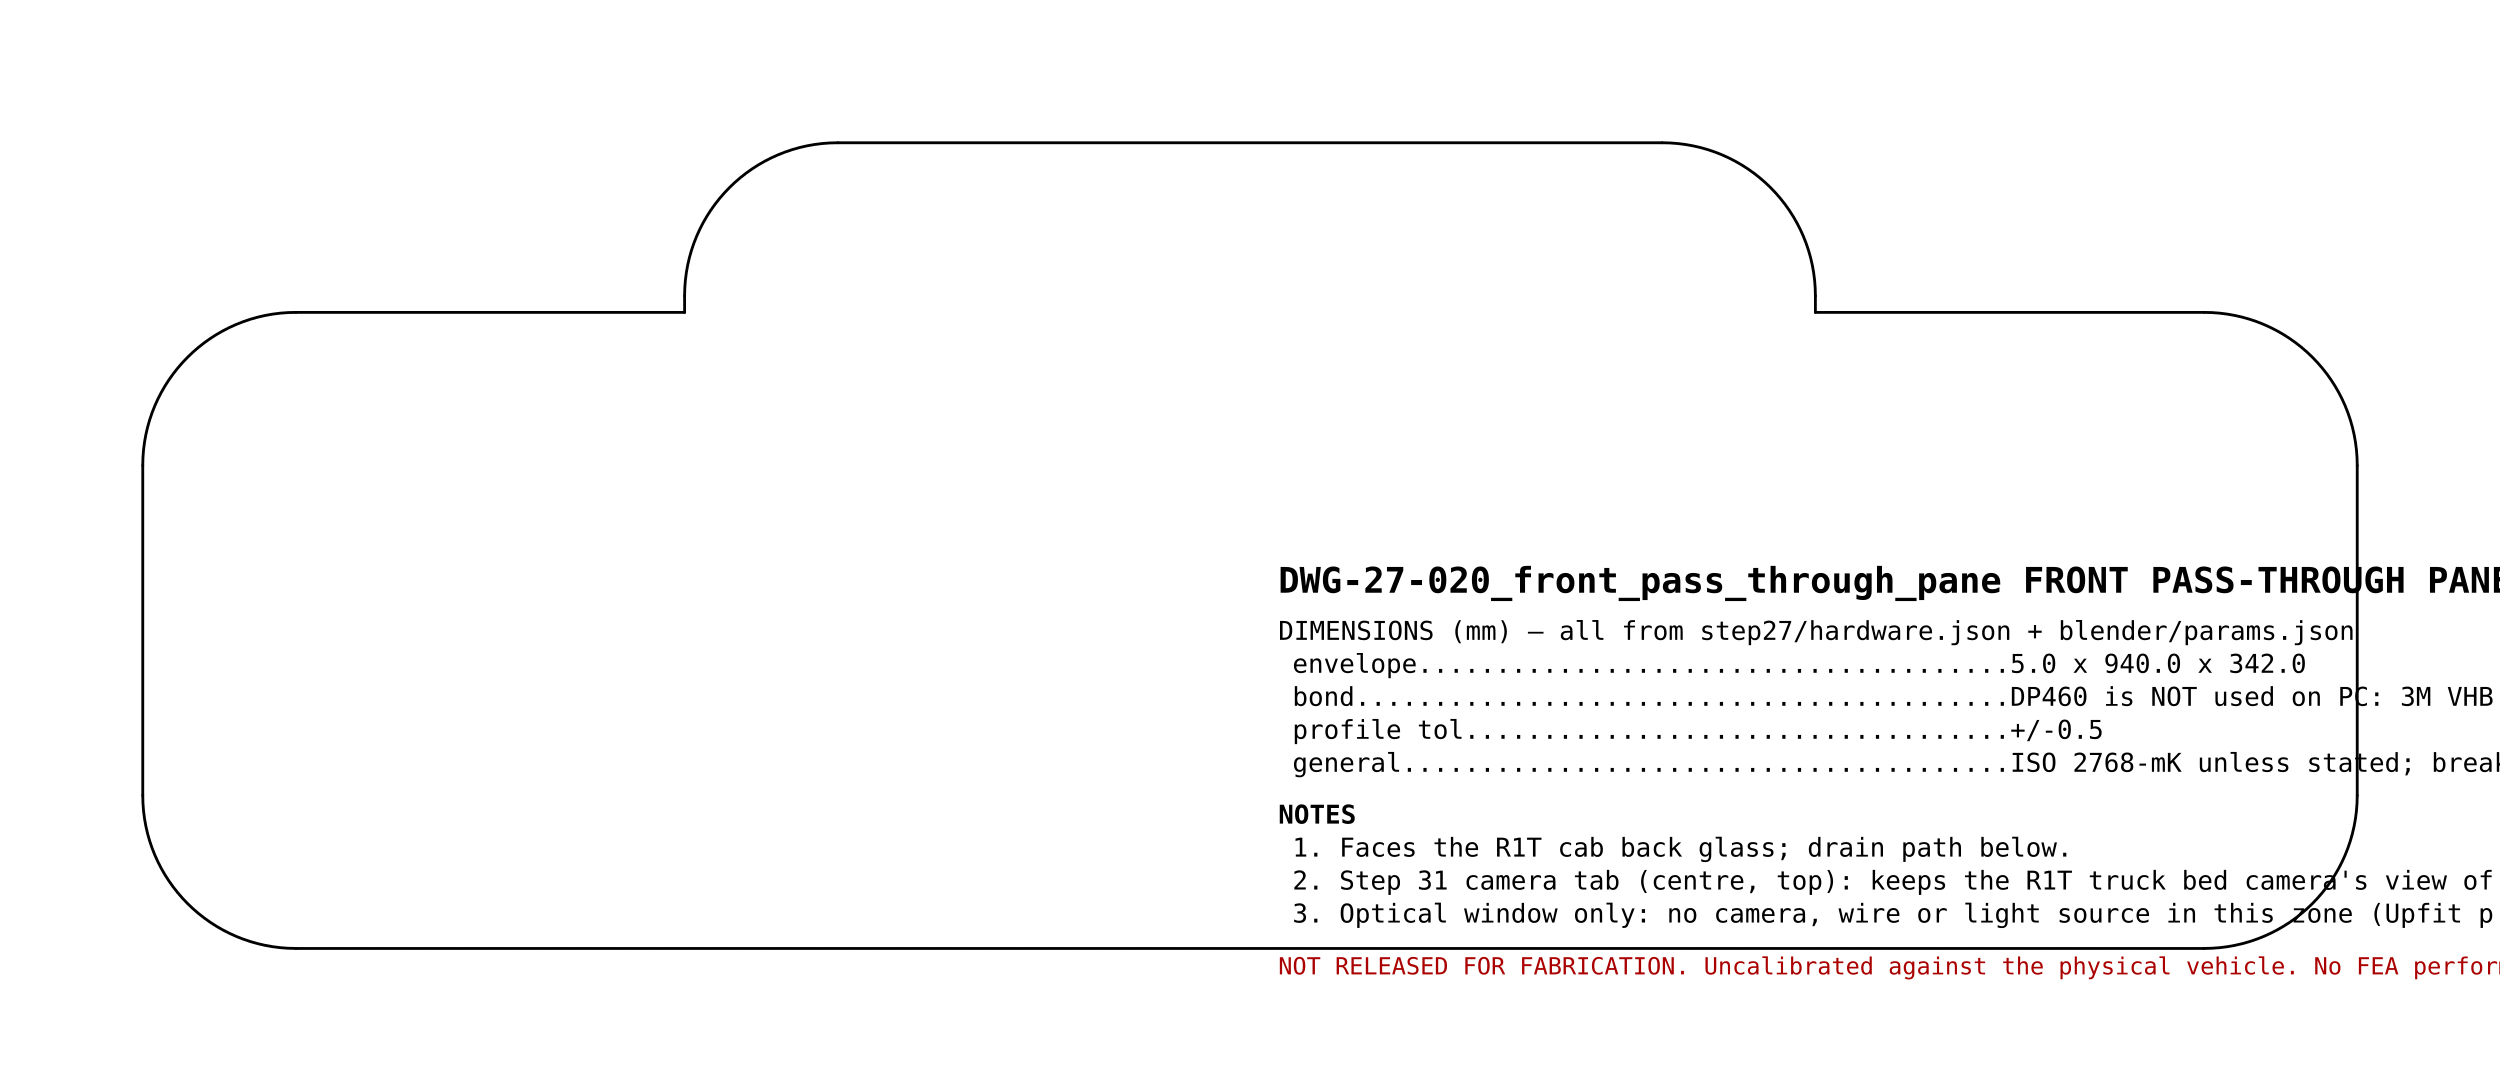
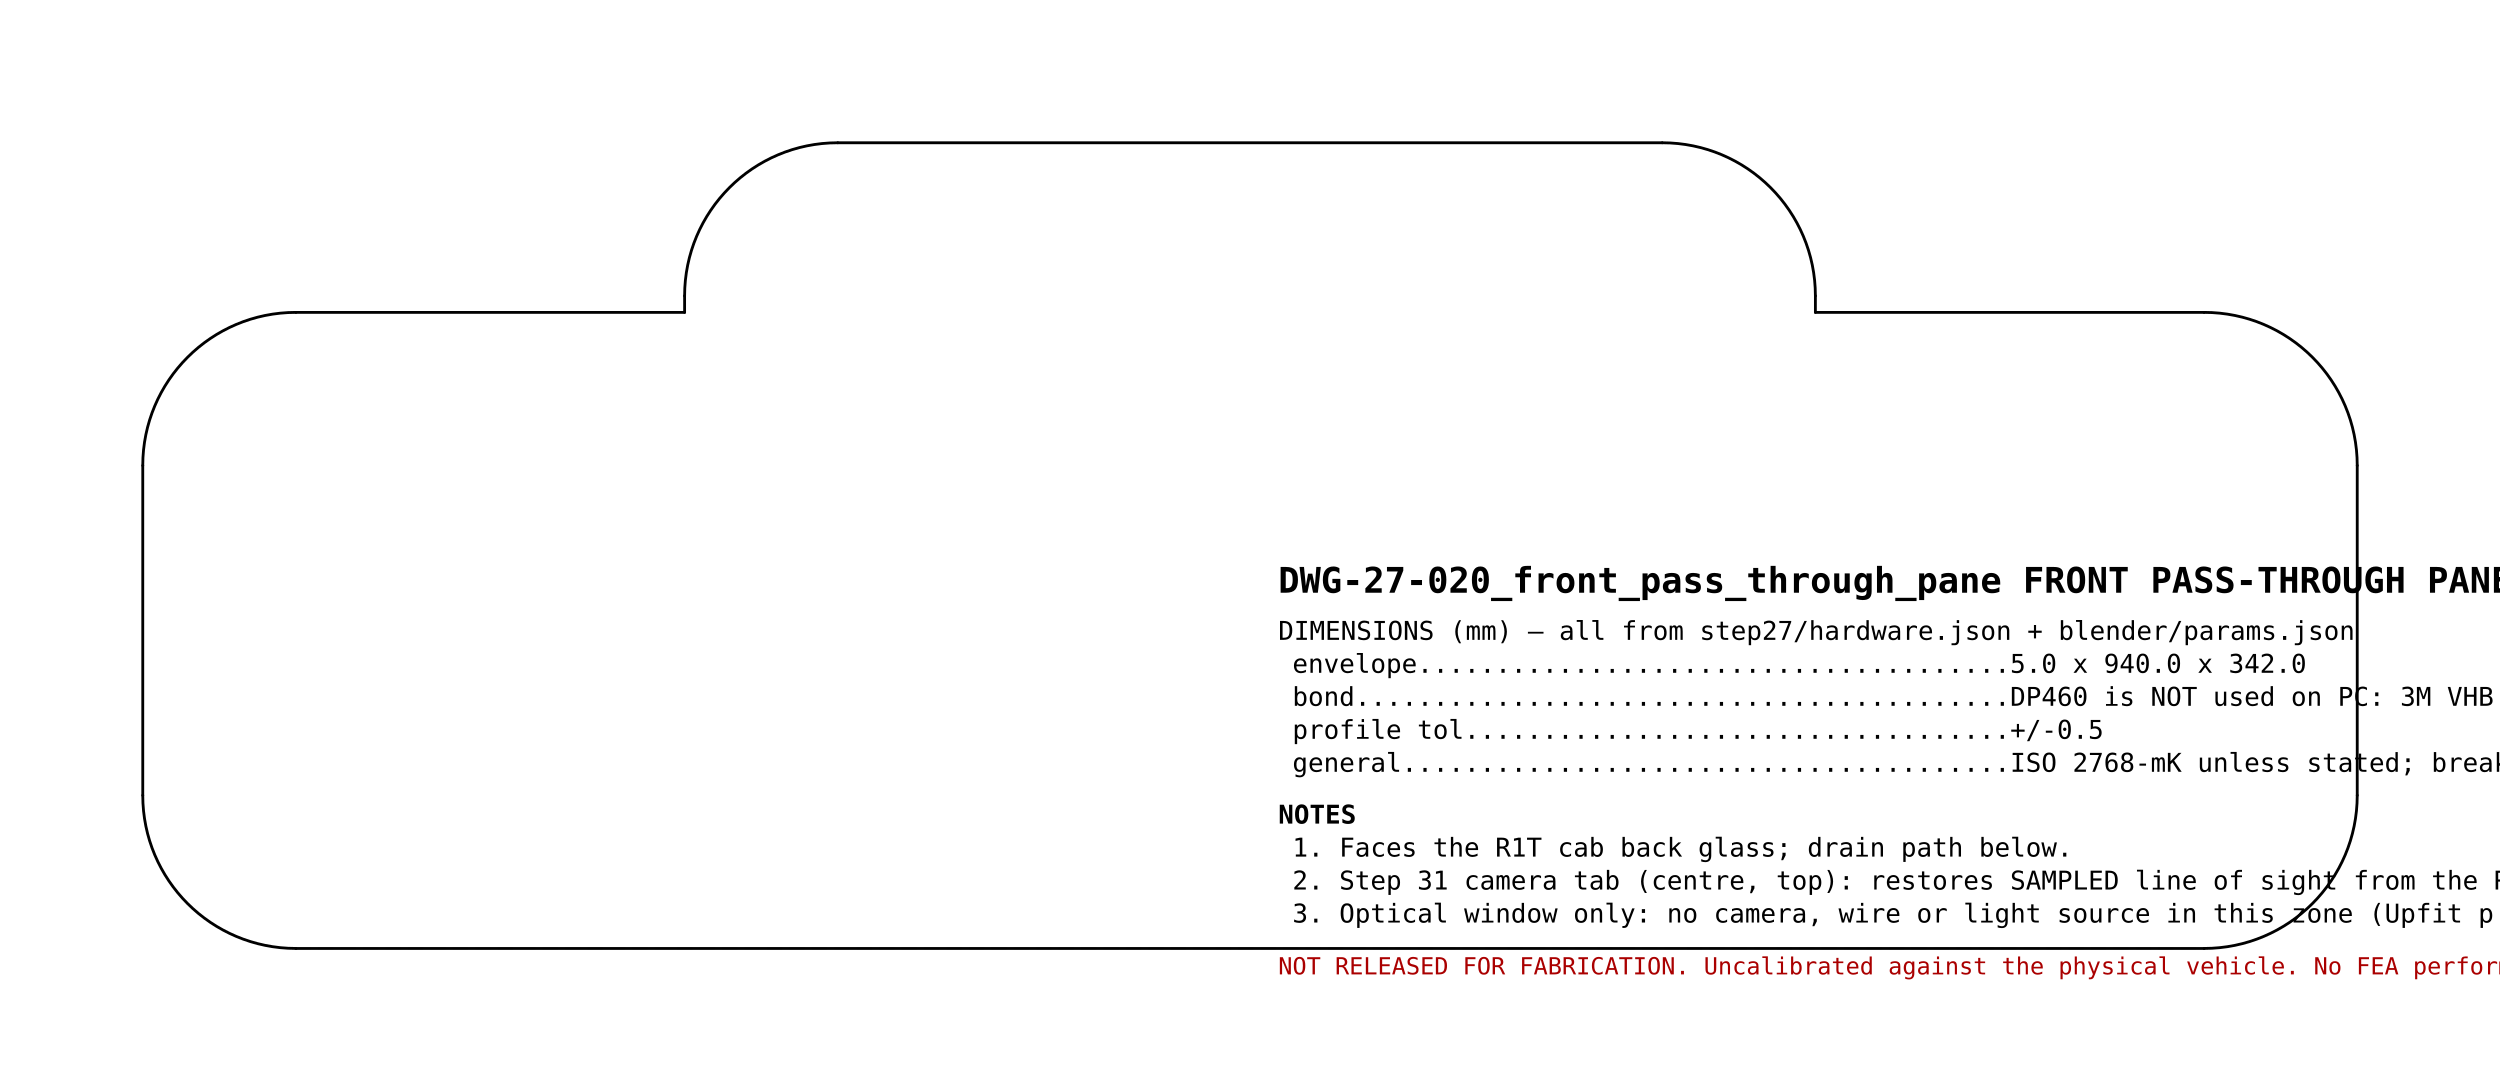
<svg xmlns="http://www.w3.org/2000/svg" width="530.6mm" height="231.6mm" viewBox="-530.6 -231.6 1061.2 463.2" version="1.1">
  <g transform="scale(1,-1)" stroke-linecap="round">
    <g fill="none" stroke="rgb(0,0,0)" stroke-width="1.2" id="outline">
      <line x1="-470.0" y1="34.0" x2="-470.0" y2="-106.0" />
      <path d="M -405.0,99.0 A 65.0,65.0 180.0 0,1 -470.0,34.0" />
      <path d="M -470.0,-106.0 A 65.0,65.0 180.0 0,1 -405.0,-171.0" />
      <line x1="-405.0" y1="99.0" x2="-240.0" y2="99.0" />
      <line x1="-240.0" y1="106.0" x2="-240.0" y2="99.0" />
      <path d="M -240.0,106.0 A 65.0,65.0 0.0 0,0 -175.0,171.0" />
      <line x1="-175.0" y1="171.0" x2="175.0" y2="171.0" />
      <path d="M 175.0,171.0 A 65.0,65.0 0.0 0,0 240.0,106.0" />
      <line x1="240.0" y1="106.0" x2="240.0" y2="99.0" />
      <line x1="240.0" y1="99.0" x2="405.0" y2="99.0" />
      <path d="M 470.0,34.0 A 65.0,65.0 180.0 0,1 405.0,99.0" />
      <line x1="470.0" y1="34.0" x2="470.0" y2="-106.0" />
      <path d="M 405.0,-171.0 A 65.0,65.0 180.0 0,1 470.0,-106.0" />
      <line x1="-405.0" y1="-171.0" x2="405.0" y2="-171.0" />
    </g>
    <g fill="none" stroke="rgb(0,0,0)" stroke-width="0.5" id="hidden" stroke-dasharray="6.35 3.175">
      <line x1="-470.0" y1="34.0" x2="-470.0" y2="-106.0" />
      <path d="M -405.0,99.0 A 65.0,65.0 180.0 0,1 -470.0,34.0" />
      <path d="M -470.0,-106.0 A 65.0,65.0 180.0 0,1 -405.0,-171.0" />
      <line x1="-405.0" y1="99.0" x2="-240.0" y2="99.0" />
      <line x1="-240.0" y1="106.0" x2="-240.0" y2="99.0" />
      <path d="M -240.0,106.0 A 65.0,65.0 0.0 0,0 -175.0,171.0" />
      <line x1="-175.0" y1="171.0" x2="175.0" y2="171.0" />
      <path d="M 175.0,171.0 A 65.0,65.0 0.0 0,0 240.0,106.0" />
      <line x1="240.0" y1="106.0" x2="240.0" y2="99.0" />
      <line x1="240.0" y1="99.0" x2="405.0" y2="99.0" />
      <path d="M 470.0,34.0 A 65.0,65.0 180.0 0,1 405.0,99.0" />
      <line x1="470.0" y1="34.0" x2="470.0" y2="-106.0" />
      <path d="M 405.0,-171.0 A 65.0,65.0 180.0 0,1 470.0,-106.0" />
      <line x1="-405.0" y1="-171.0" x2="405.0" y2="-171.0" />
    </g>
  </g>
  <text x="12" y="20" font-family="monospace" font-size="15" font-weight="bold">DWG-27-020_front_pass_through_pane  FRONT PASS-THROUGH PANE, 5 mm HARD-COAT PC, 1 OFF</text>
  <text x="12" y="40" font-family="monospace" font-size="11">DIMENSIONS (mm) — all from step27/hardware.json + blender/params.json</text>
  <text x="18" y="54" font-family="monospace" font-size="11">envelope......................................5.0 x 940.0 x 342.0</text>
-   <text x="18" y="68" font-family="monospace" font-size="11">bond..........................................DP460 is NOT used on PC: 3M VHB 5952 20 mm overlap all round</text>
+   <text x="18" y="68" font-family="monospace" font-size="11">bond..........................................DP460 is NOT used on PC: 3M VHB 5952, 20 mm overlap (15 mm at the camera-tab top)</text>
  <text x="18" y="82" font-family="monospace" font-size="11">profile tol...................................+/-0.5</text>
  <text x="18" y="96" font-family="monospace" font-size="11">general.......................................ISO 2768-mK unless stated; break edges 0.3</text>
  <text x="12" y="118" font-family="monospace" font-size="11" font-weight="bold">NOTES</text>
  <text x="18" y="132" font-family="monospace" font-size="11">1. Faces the R1T cab back glass; drain path below.</text>
-   <text x="18" y="146" font-family="monospace" font-size="11">2. Step 31 camera tab (centre, top): keeps the R1T truck bed camera's view of the bed (Upfit p.49/p.108). Shell cut raked 0.60 along the sight line; see STEP31_CAMERA.md.</text>
+   <text x="18" y="146" font-family="monospace" font-size="11">2. Step 31 camera tab (centre, top): restores SAMPLED line of sight from the R1T truck bed camera to the bed floor (Upfit p.49/p.108); no image/FOV claim. Shell cut raked 0.60.</text>
  <text x="18" y="160" font-family="monospace" font-size="11">3. Optical window only: no camera, wire or light source in this zone (Upfit p.108).</text>
  <text x="12" y="182" font-family="monospace" font-size="10" fill="#a00">NOT RELEASED FOR FABRICATION. Uncalibrated against the physical vehicle. No FEA performed.</text>
</svg>
